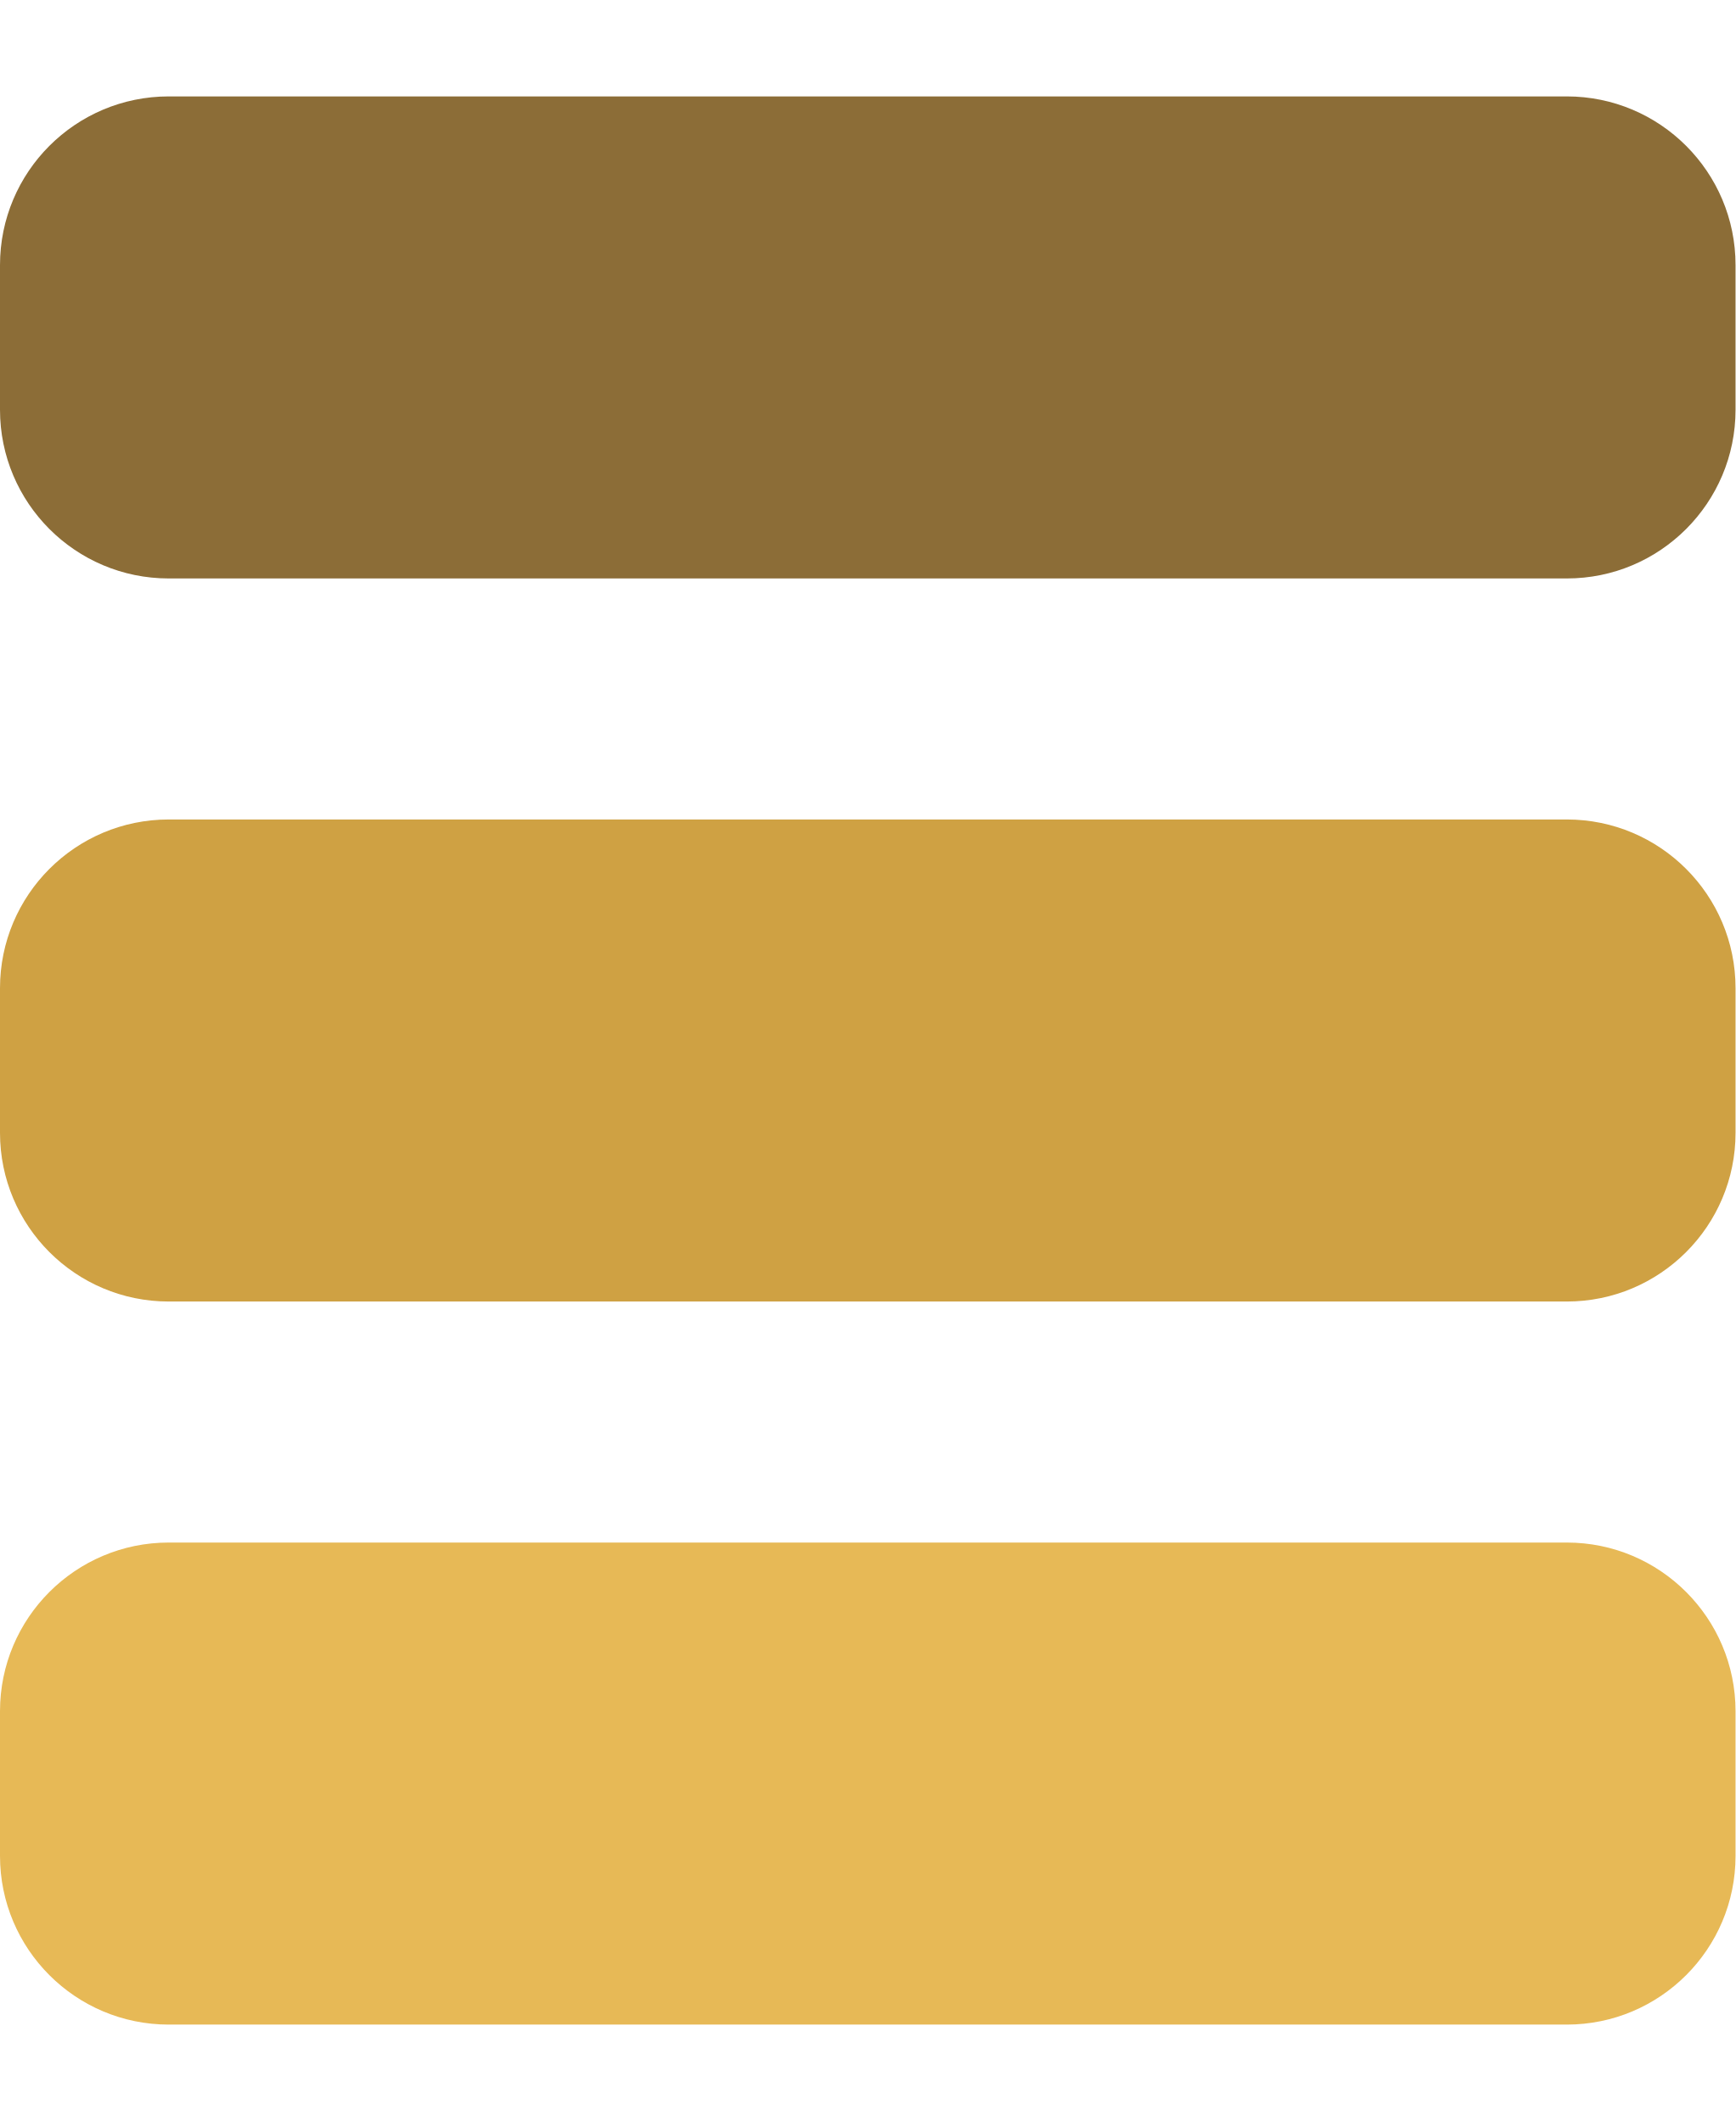
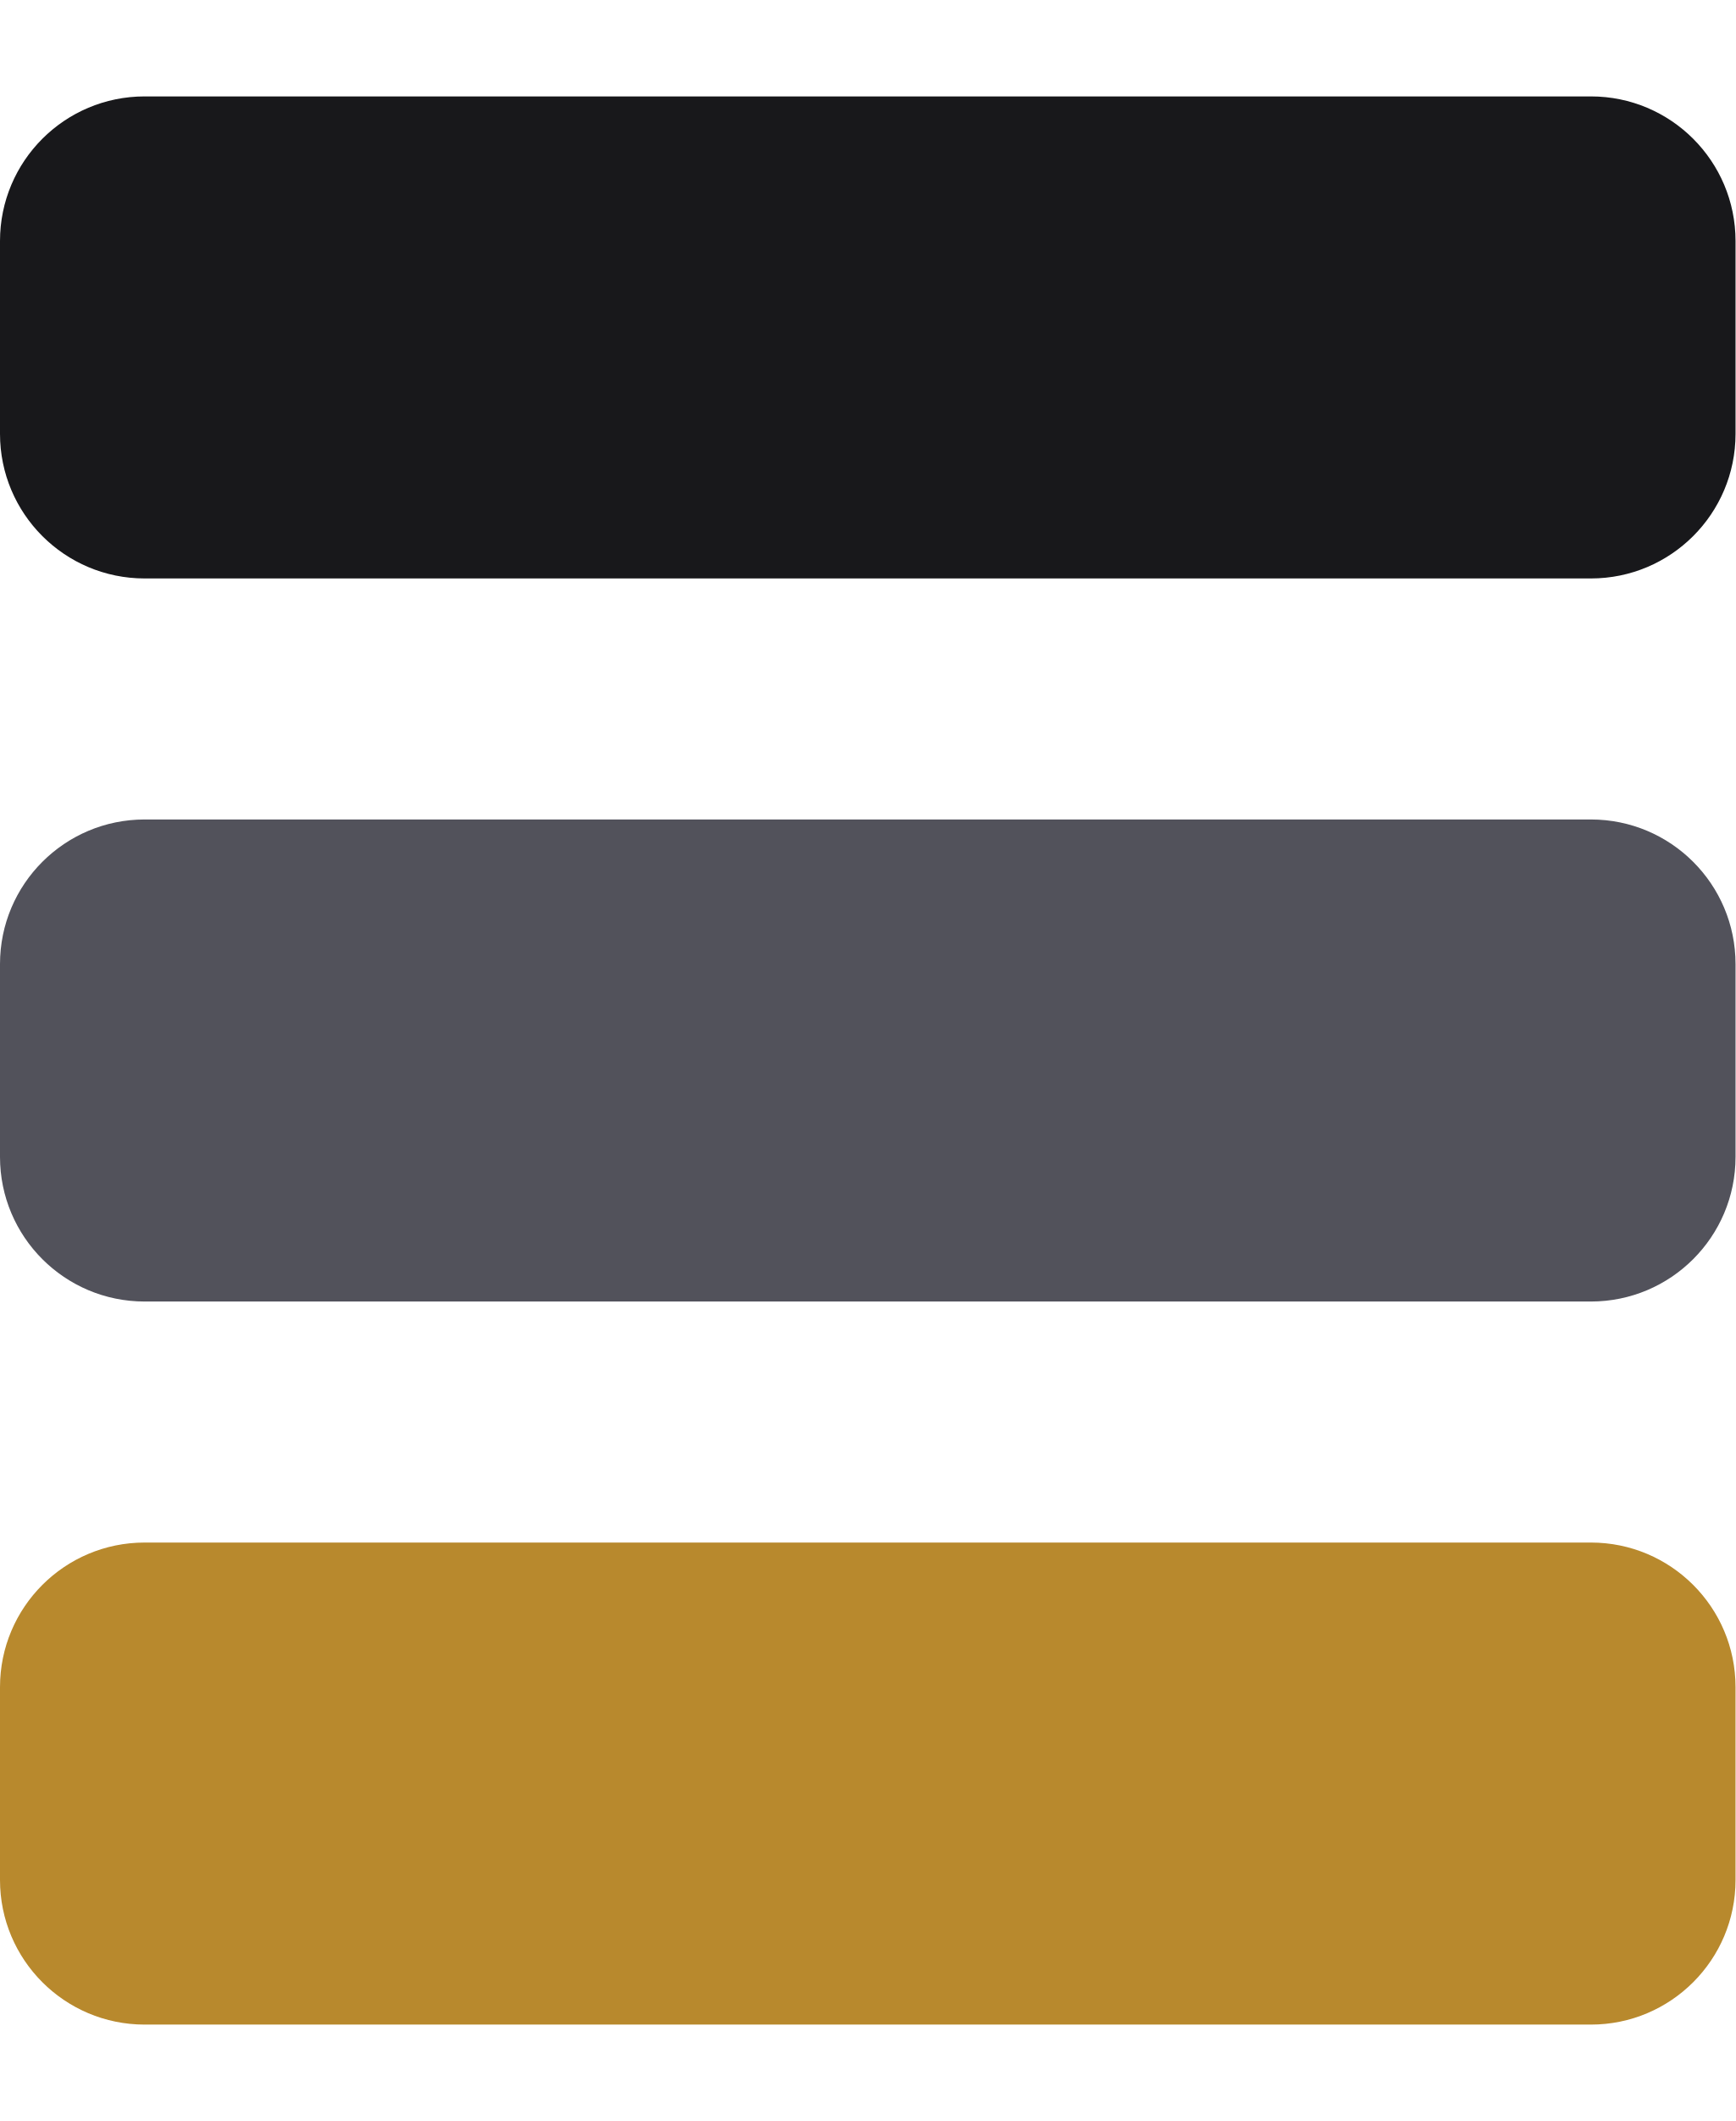
<svg xmlns="http://www.w3.org/2000/svg" viewBox="0 0 36 44" fill="none">
-   <rect x="0" y="2" width="36" height="10" rx="3.5" fill="#8c6d37" />
-   <rect x="0" y="17" width="36" height="10" rx="3.5" fill="#cfa143" />
-   <rect x="0" y="32" width="36" height="10" rx="3.5" fill="#e7b956" />
+   <rect x="0" y="2" width="36" height="10" rx="3" fill="#18181B" />
+   <rect x="0" y="17" width="36" height="10" rx="3" fill="#52525B" />
+   <rect x="0" y="32" width="36" height="10" rx="3" fill="#B8892D" />
</svg>
